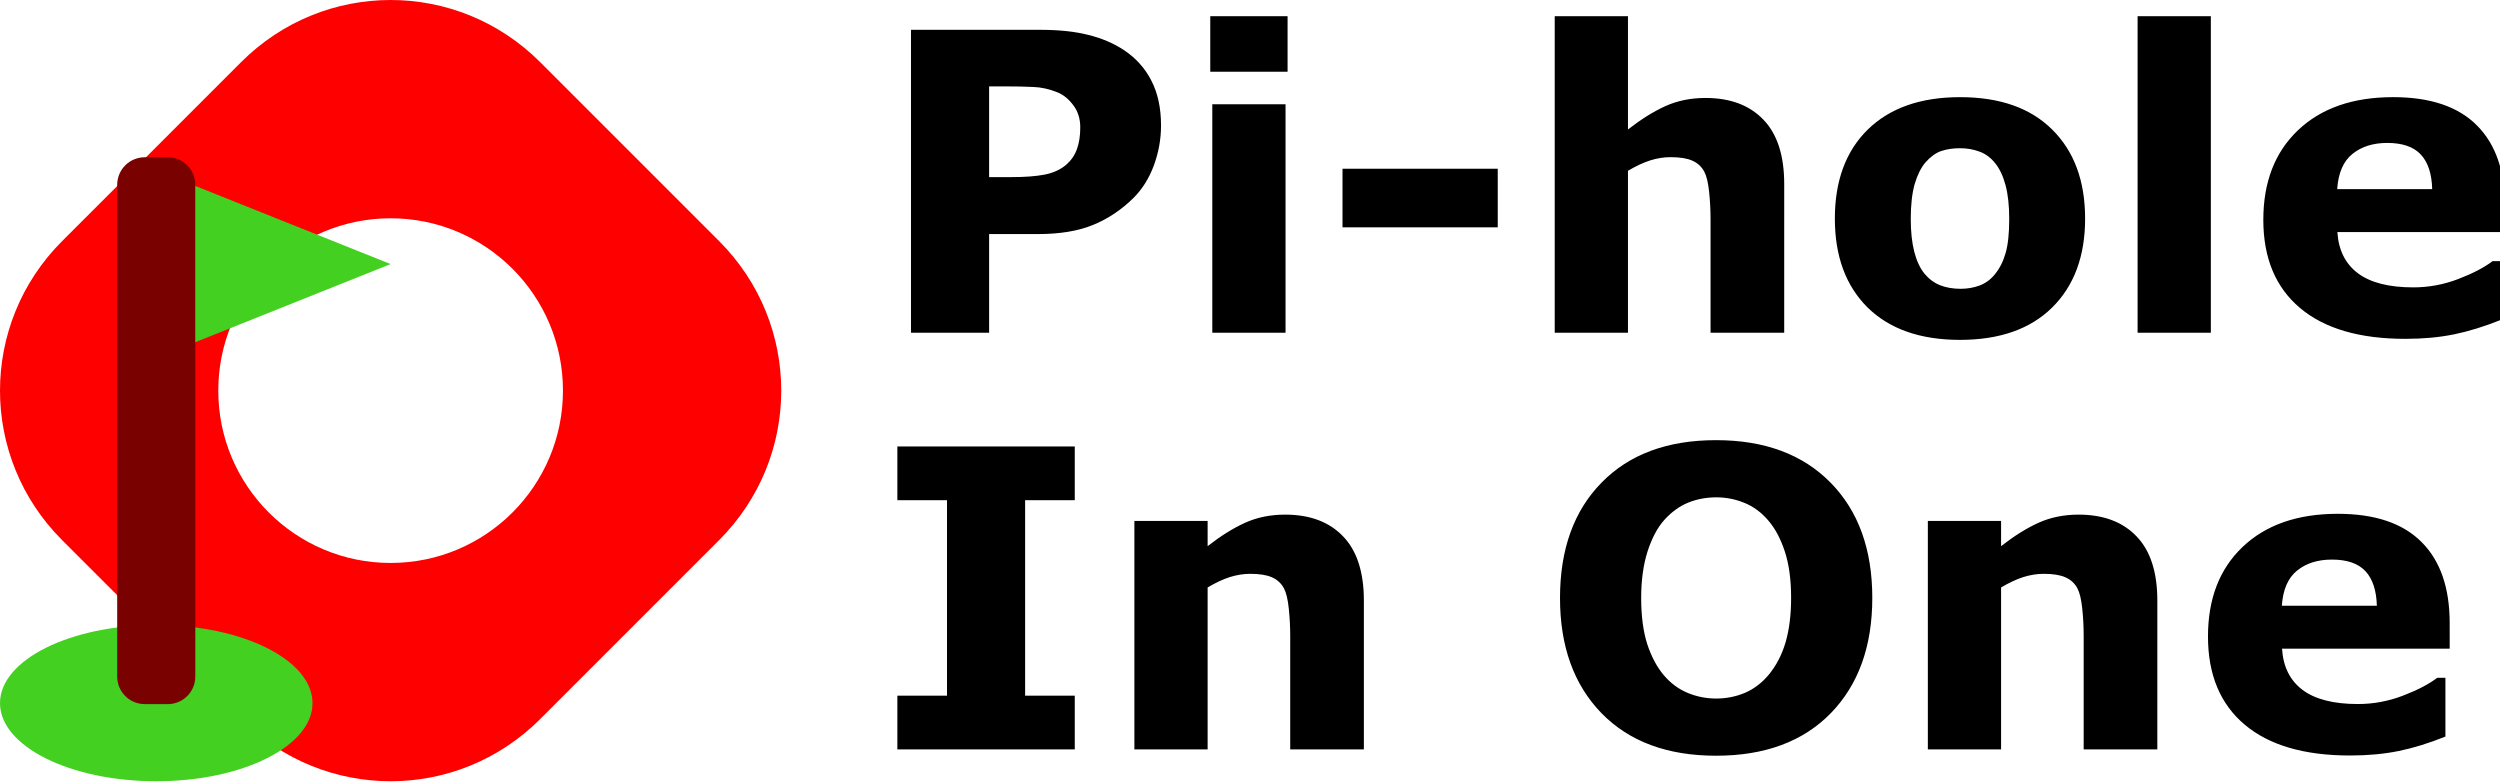
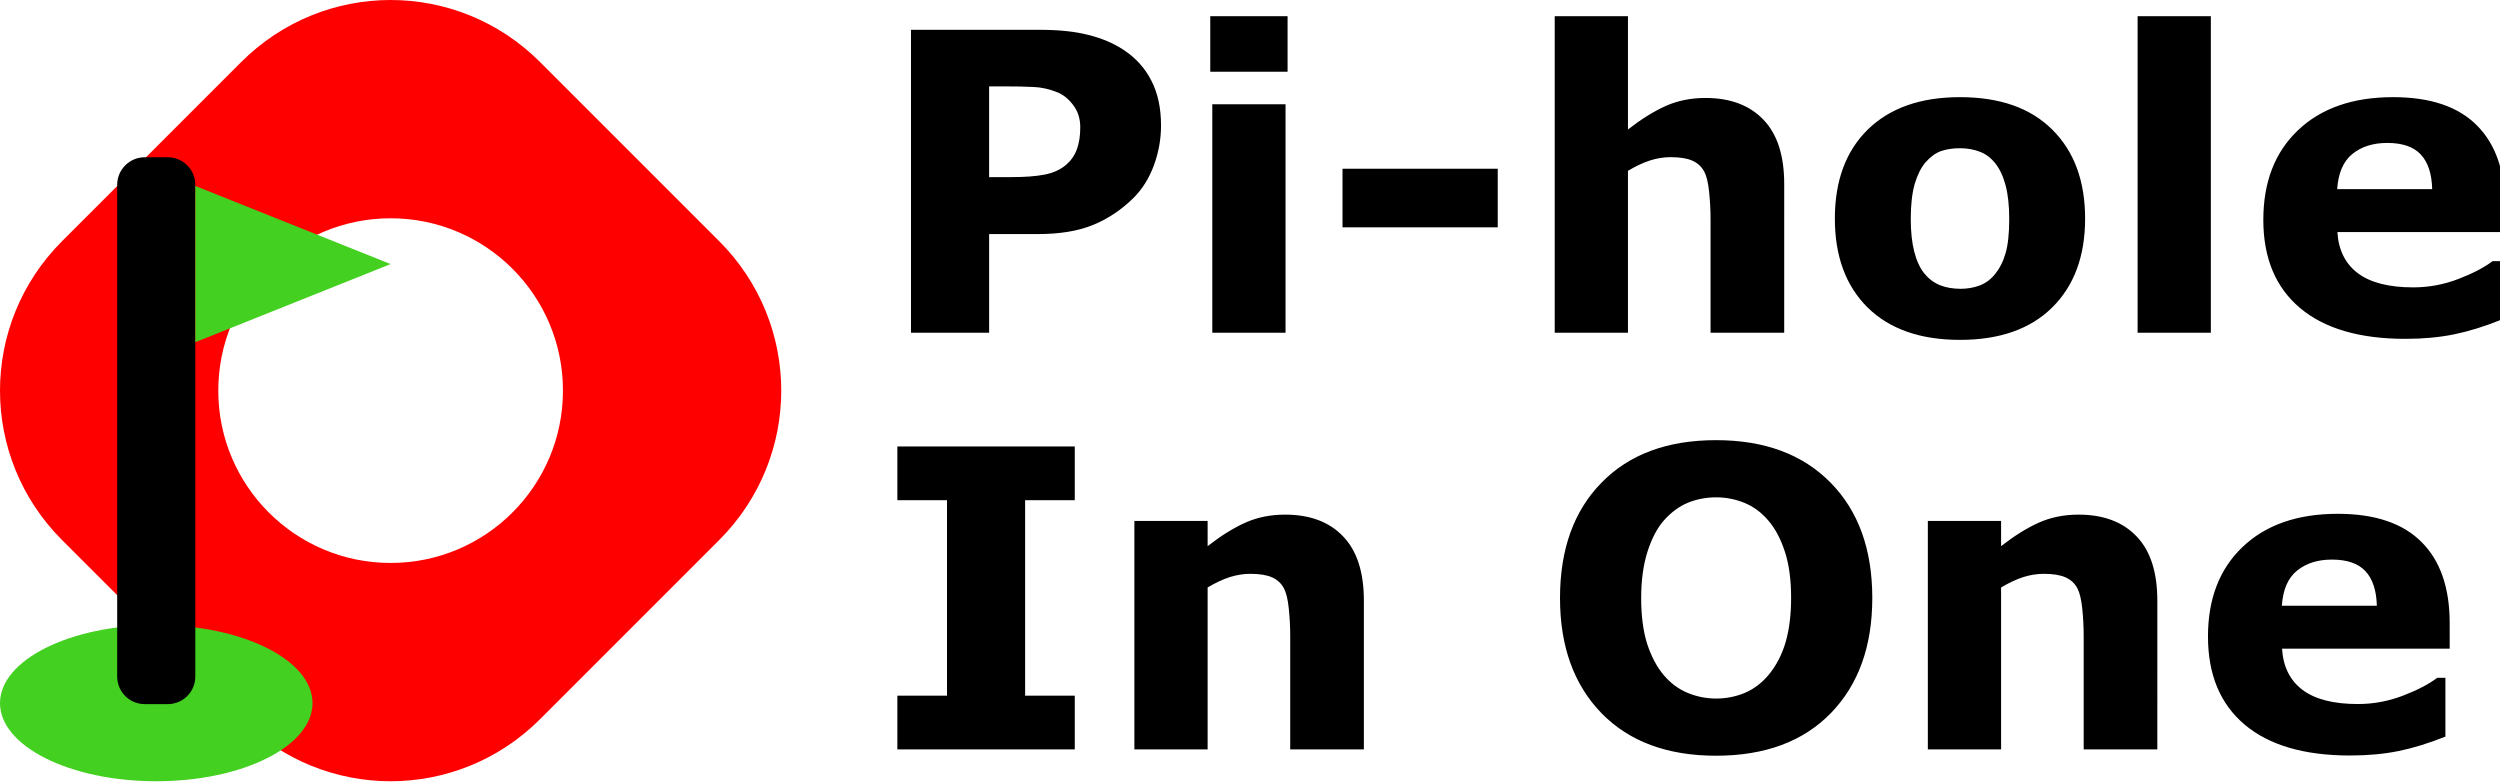
<svg xmlns="http://www.w3.org/2000/svg" xmlns:ns1="http://sodipodi.sourceforge.net/DTD/sodipodi-0.0.dtd" viewBox="0 0 320 100" version="1.1" id="svg6" ns1:docname="logo.svg" role="img" aria-label="Pi-hole In One">
  <ns1:namedview id="namedview6" pagecolor="#505050" bordercolor="#ffffff" borderopacity="1" showguides="true" />
  <defs id="defs2">
    <linearGradient id="New_Gradient_Swatch_1" x1="2.71" x2="69.77" y1="20.04" y2="20.04" gradientUnits="userSpaceOnUse" gradientTransform="matrix(1.472184,0,0,1.472184,81.31804,8.031339)">
      <stop offset="0" stop-color="#12b212" id="stop1" />
      <stop offset="1" stop-color="#0f0" id="stop2" />
    </linearGradient>
    <style id="style2" />
  </defs>
  <g id="text1" style="fill:currentColor;font-weight:bold;font-size:53.333px;line-height:1;font-family:inter;-inkscape-font-specification:'inter Bold';stroke-width:5;stroke-linejoin:round;stroke-miterlimit:0;paint-order:markers fill stroke" aria-label="Pi-holeIn One">
    <path d="m 148.612,16.055 q 0,2.604 -0.911,5.104 -0.911,2.474 -2.604,4.167 -2.318,2.292 -5.182,3.464 -2.839,1.172 -7.083,1.172 h -6.224 v 12.63 H 116.607 V 3.815 h 16.458 q 3.698,0 6.224,0.651 2.552,0.625 4.505,1.901 2.344,1.536 3.568,3.932 1.25,2.396 1.25,5.755 z m -10.339,0.234 q 0,-1.641 -0.885,-2.812 -0.885,-1.198 -2.057,-1.667 -1.562,-0.625 -3.047,-0.677 -1.484,-0.078 -3.958,-0.078 h -1.719 v 11.615 h 2.865 q 2.552,0 4.193,-0.312 1.667,-0.312 2.786,-1.25 0.964,-0.833 1.38,-1.979 0.443,-1.172 0.443,-2.839 z m 26.276,26.302 h -9.375 V 13.346 h 9.375 z M 164.81,9.18 h -9.896 V 2.07 h 9.896 z m 26.901,19.922 h -19.87 v -7.5 h 19.87 z m 36.667,13.49 h -9.427 V 28.086 q 0,-1.771 -0.182,-3.516 -0.182,-1.771 -0.625,-2.604 -0.521,-0.964 -1.536,-1.406 -0.99,-0.443 -2.786,-0.443 -1.276,0 -2.604,0.417 -1.302,0.417 -2.839,1.328 v 20.729 h -9.375 V 2.07 h 9.375 V 16.576 q 2.5,-1.953 4.792,-2.995 2.318,-1.042 5.13,-1.042 4.74,0 7.396,2.76 2.682,2.76 2.682,8.255 z m 38.516,-14.609 q 0,7.214 -4.219,11.38 -4.193,4.141 -11.797,4.141 -7.604,0 -11.823,-4.141 -4.193,-4.167 -4.193,-11.38 0,-7.266 4.219,-11.406 4.245,-4.141 11.797,-4.141 7.656,0 11.823,4.167 4.193,4.167 4.193,11.38 z m -11.536,7.109 q 0.911,-1.12 1.354,-2.682 0.469,-1.589 0.469,-4.375 0,-2.578 -0.469,-4.323 -0.469,-1.745 -1.302,-2.786 -0.833,-1.068 -2.005,-1.51 -1.172,-0.443 -2.526,-0.443 -1.354,0 -2.422,0.365 -1.042,0.365 -2.005,1.458 -0.859,1.016 -1.38,2.786 -0.495,1.771 -0.495,4.453 0,2.396 0.443,4.167 0.443,1.745 1.302,2.812 0.833,1.016 1.979,1.484 1.172,0.469 2.656,0.469 1.276,0 2.422,-0.417 1.172,-0.443 1.979,-1.458 z m 27.63,7.5 h -9.375 V 2.07 h 9.375 z m 37.656,-12.891 h -21.458 q 0.208,3.437 2.604,5.26 2.422,1.823 7.109,1.823 2.969,0 5.755,-1.068 2.786,-1.068 4.401,-2.292 h 1.042 v 7.526 q -3.177,1.276 -5.99,1.849 -2.812,0.573 -6.224,0.573 -8.802,0 -13.49,-3.958 -4.688,-3.958 -4.688,-11.276 0,-7.24 4.427,-11.458 4.453,-4.245 12.187,-4.245 7.135,0 10.729,3.62 3.594,3.594 3.594,10.365 z m -9.323,-5.495 q -0.078,-2.943 -1.458,-4.427 -1.38,-1.484 -4.297,-1.484 -2.708,0 -4.453,1.406 -1.745,1.406 -1.953,4.505 z" id="path1" />
    <path d="m 137.57,95.924 h -22.708 v -6.875 h 6.354 V 64.023 h -6.354 v -6.875 h 22.708 v 6.875 h -6.354 v 25.026 h 6.354 z m 37.005,0 h -9.427 v -14.505 q 0,-1.771 -0.182,-3.516 -0.182,-1.771 -0.625,-2.604 -0.521,-0.964 -1.536,-1.406 -0.99,-0.443 -2.786,-0.443 -1.276,0 -2.604,0.417 -1.302,0.417 -2.839,1.328 v 20.729 h -9.375 V 66.68 h 9.375 v 3.229 q 2.5,-1.953 4.792,-2.995 2.318,-1.042 5.13,-1.042 4.74,0 7.396,2.76 2.682,2.76 2.682,8.255 z M 239.653,76.549 q 0,9.271 -5.312,14.74 -5.312,5.443 -14.687,5.443 -9.349,0 -14.661,-5.443 -5.312,-5.469 -5.312,-14.74 0,-9.349 5.312,-14.766 5.312,-5.443 14.661,-5.443 9.323,0 14.661,5.443 5.339,5.417 5.339,14.766 z m -13.255,9.818 q 1.458,-1.771 2.161,-4.167 0.703,-2.422 0.703,-5.677 0,-3.49 -0.807,-5.937 -0.807,-2.448 -2.109,-3.958 -1.328,-1.562 -3.073,-2.266 -1.719,-0.703 -3.594,-0.703 -1.901,0 -3.594,0.677 -1.667,0.677 -3.073,2.24 -1.302,1.458 -2.135,4.036 -0.807,2.552 -0.807,5.937 0,3.464 0.781,5.911 0.807,2.422 2.109,3.958 1.302,1.536 3.047,2.266 1.745,0.729 3.672,0.729 1.927,0 3.672,-0.729 1.745,-0.755 3.047,-2.318 z m 49.74,9.557 h -9.427 v -14.505 q 0,-1.771 -0.182,-3.516 -0.182,-1.771 -0.625,-2.604 -0.521,-0.964 -1.536,-1.406 -0.99,-0.443 -2.786,-0.443 -1.276,0 -2.604,0.417 -1.302,0.417 -2.839,1.328 v 20.729 h -9.375 V 66.68 h 9.375 v 3.229 q 2.5,-1.953 4.792,-2.995 2.318,-1.042 5.13,-1.042 4.74,0 7.396,2.76 2.682,2.76 2.682,8.255 z m 37.422,-12.891 h -21.458 q 0.208,3.437 2.604,5.26 2.422,1.823 7.109,1.823 2.969,0 5.755,-1.068 2.786,-1.068 4.401,-2.292 h 1.042 v 7.526 q -3.177,1.276 -5.99,1.849 -2.812,0.573 -6.224,0.573 -8.802,0 -13.49,-3.958 -4.688,-3.958 -4.688,-11.276 0,-7.24 4.427,-11.458 4.453,-4.245 12.188,-4.245 7.135,0 10.729,3.62 3.594,3.594 3.594,10.365 z m -9.323,-5.495 q -0.078,-2.943 -1.458,-4.427 -1.38,-1.484 -4.297,-1.484 -2.708,0 -4.453,1.406 -1.745,1.406 -1.953,4.505 z" id="path2" />
  </g>
  <path id="rect8" style="fill:#ff0000;fill-opacity:1;stroke-width:5.927;stroke-linejoin:round;stroke-miterlimit:0;paint-order:markers fill stroke" d="M 50,0 C 43.083,0 36.166,2.65 30.865,7.95 L 7.951,30.862 c -10.601,10.601 -10.601,27.671 0,38.272 L 30.865,92.049 c 10.601,10.601 27.668,10.601 38.269,0 L 92.049,69.134 c 10.601,-10.601 10.601,-27.671 0,-38.272 L 69.135,7.95 C 63.834,2.65 56.917,0 50,0 Z m 0,27.941 A 22.059,22.059 0 0 1 72.059,50 22.059,22.059 0 0 1 50,72.058 22.059,22.059 0 0 1 27.941,50 22.059,22.059 0 0 1 50,27.941 Z" />
  <ellipse style="fill:#43d021;fill-opacity:1;stroke:none;stroke-width:5.882;stroke-linecap:butt;stroke-linejoin:round;stroke-miterlimit:0;stroke-dasharray:none;stroke-opacity:0;paint-order:markers stroke fill" id="path18" ry="10" rx="20" cy="90" cx="20" />
-   <path id="rect22" style="fill:#790200;stroke-width:4.766;stroke-linejoin:round;stroke-miterlimit:0;stroke-opacity:0;paint-order:markers stroke fill" d="m 18.536,20.128 h 2.929 C 23.423,20.128 25,21.705 25,23.664 v 62.929 c 0,1.959 -1.577,3.536 -3.536,3.536 H 18.536 C 16.577,90.128 15,88.551 15,86.593 V 23.664 c 0,-1.959 1.577,-3.536 3.536,-3.536 z" />
+   <path id="rect22" style="fill:currentColor;stroke-width:4.766;stroke-linejoin:round;stroke-miterlimit:0;stroke-opacity:0;paint-order:markers stroke fill" d="m 18.536,20.128 h 2.929 C 23.423,20.128 25,21.705 25,23.664 v 62.929 c 0,1.959 -1.577,3.536 -3.536,3.536 H 18.536 C 16.577,90.128 15,88.551 15,86.593 V 23.664 c 0,-1.959 1.577,-3.536 3.536,-3.536 z" />
  <path style="fill:#43d021;fill-opacity:1;stroke:none;stroke-width:5;stroke-linecap:butt;stroke-linejoin:round;stroke-miterlimit:0;stroke-dasharray:none;stroke-opacity:0;paint-order:markers stroke fill" d="m 25,23.801 v 20 l 25,-10 z" id="path22" ns1:nodetypes="cccc" />
</svg>
